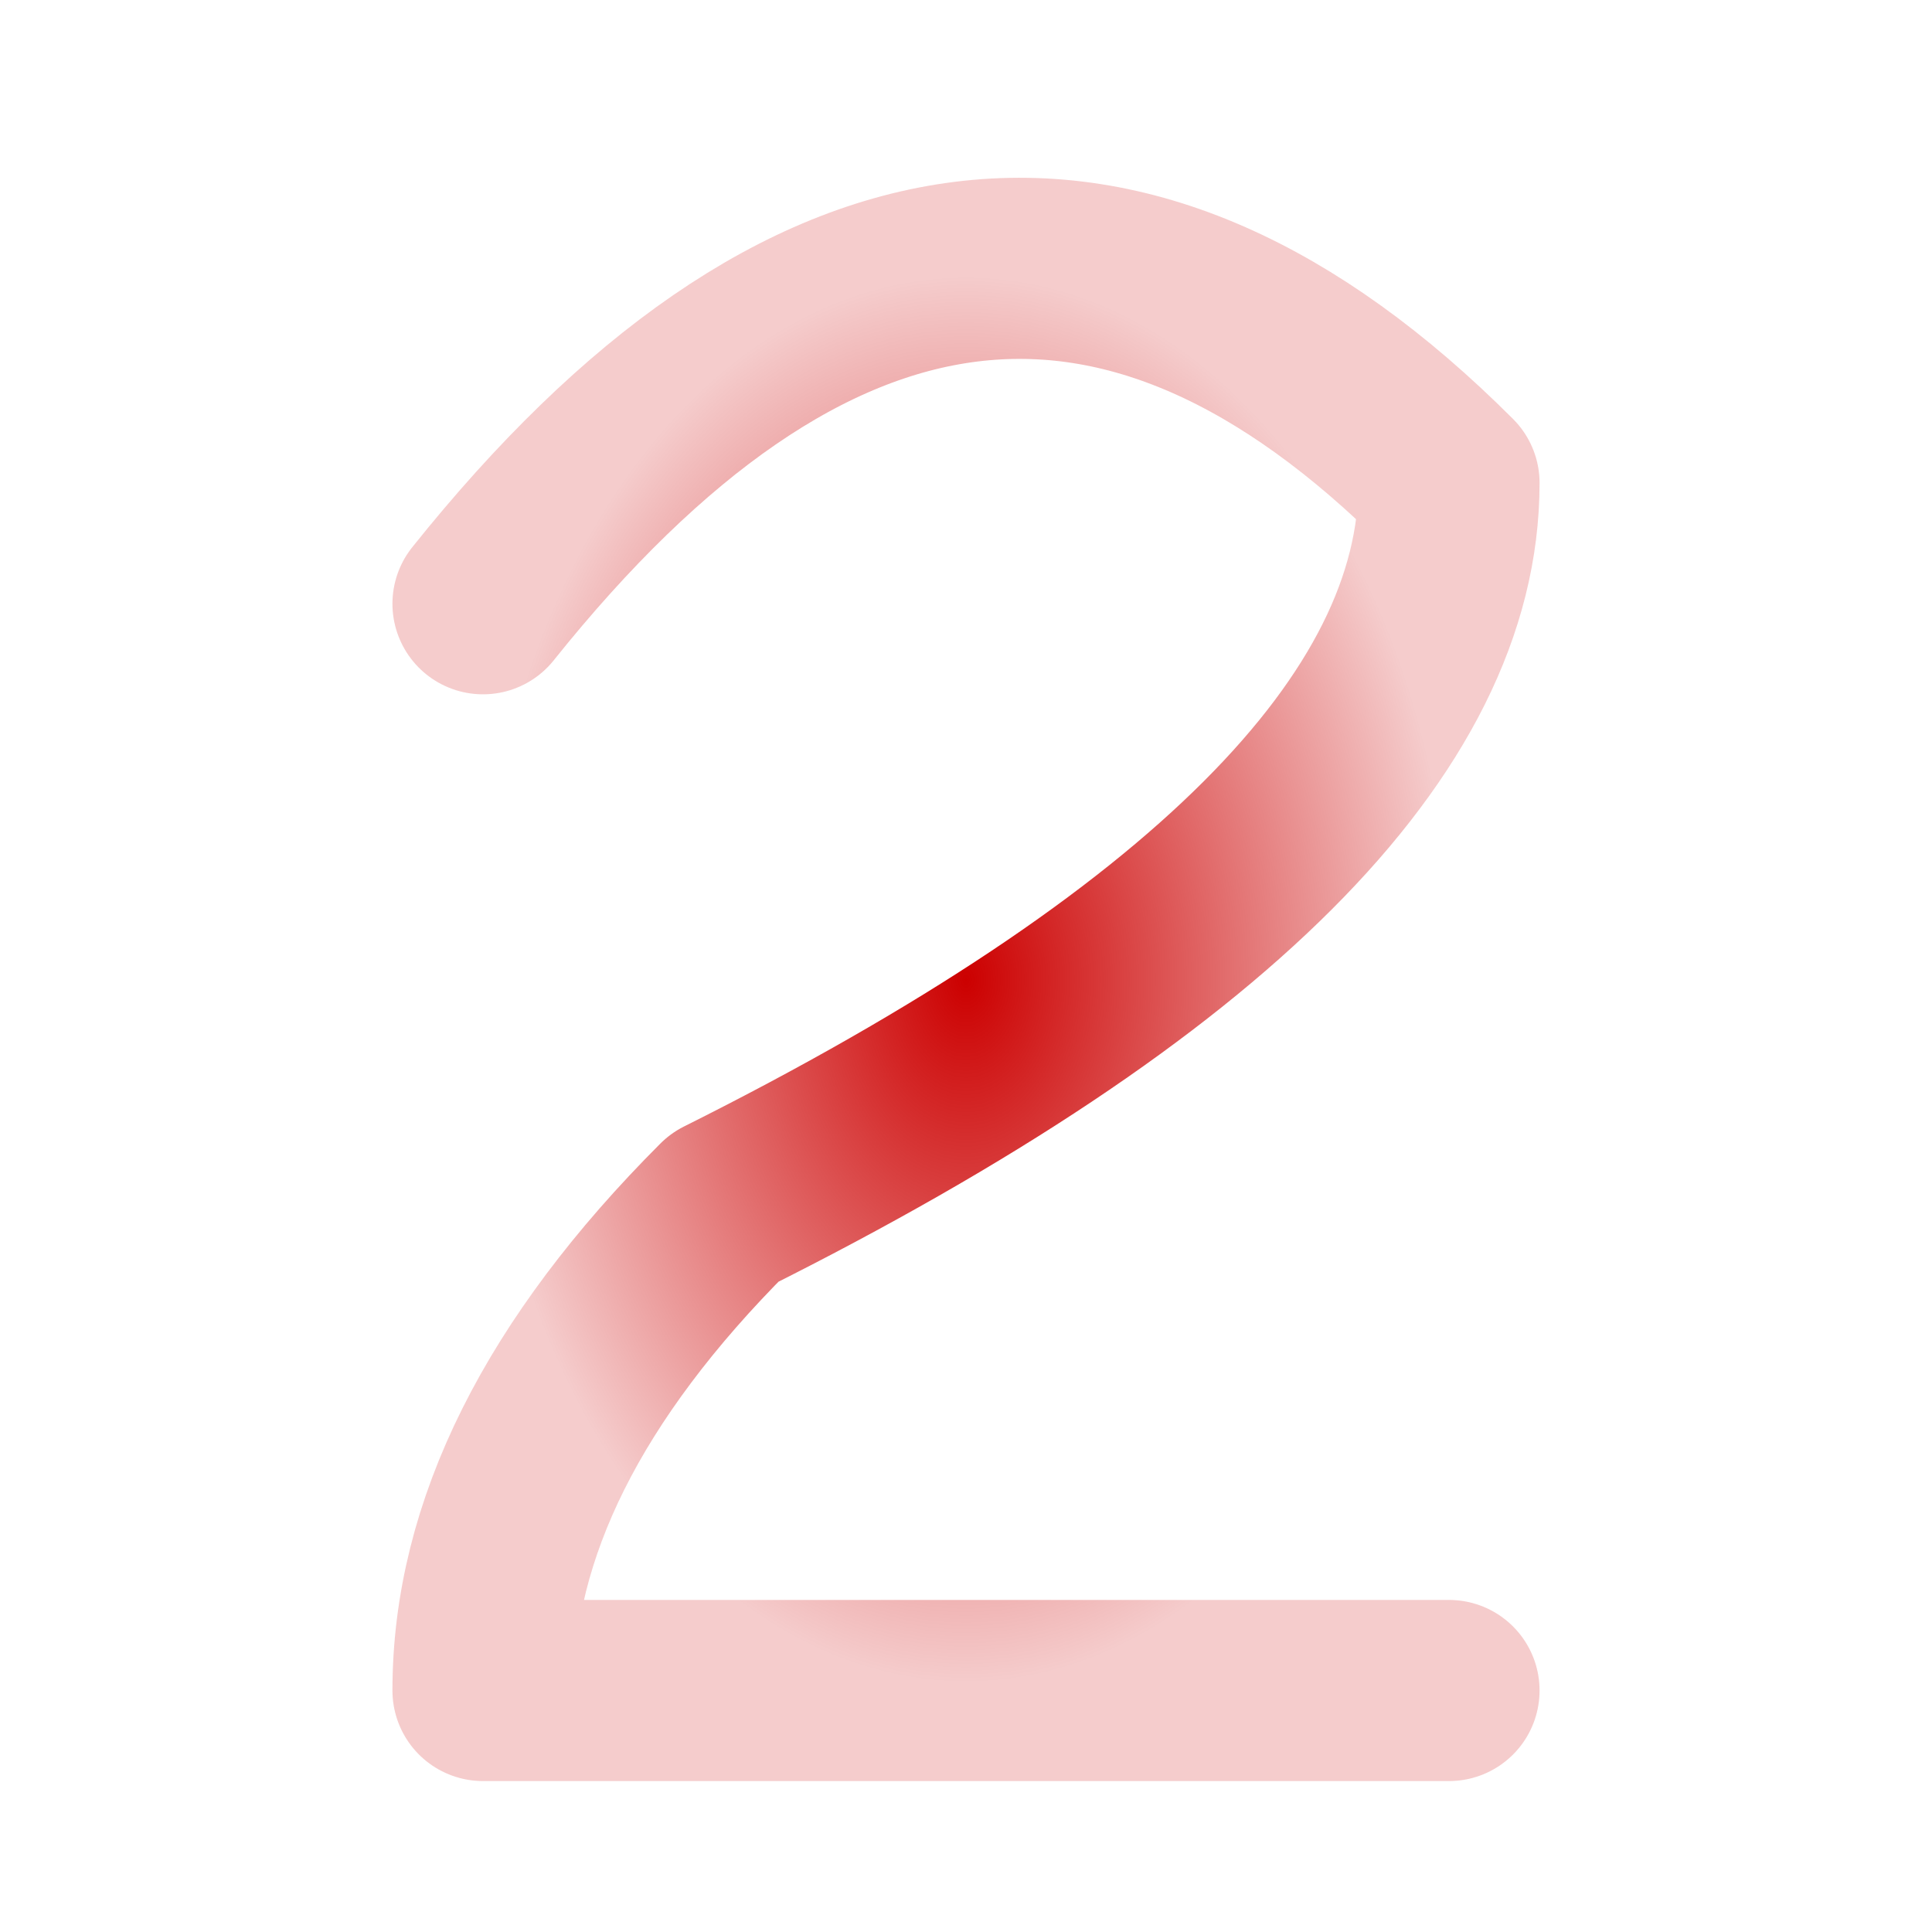
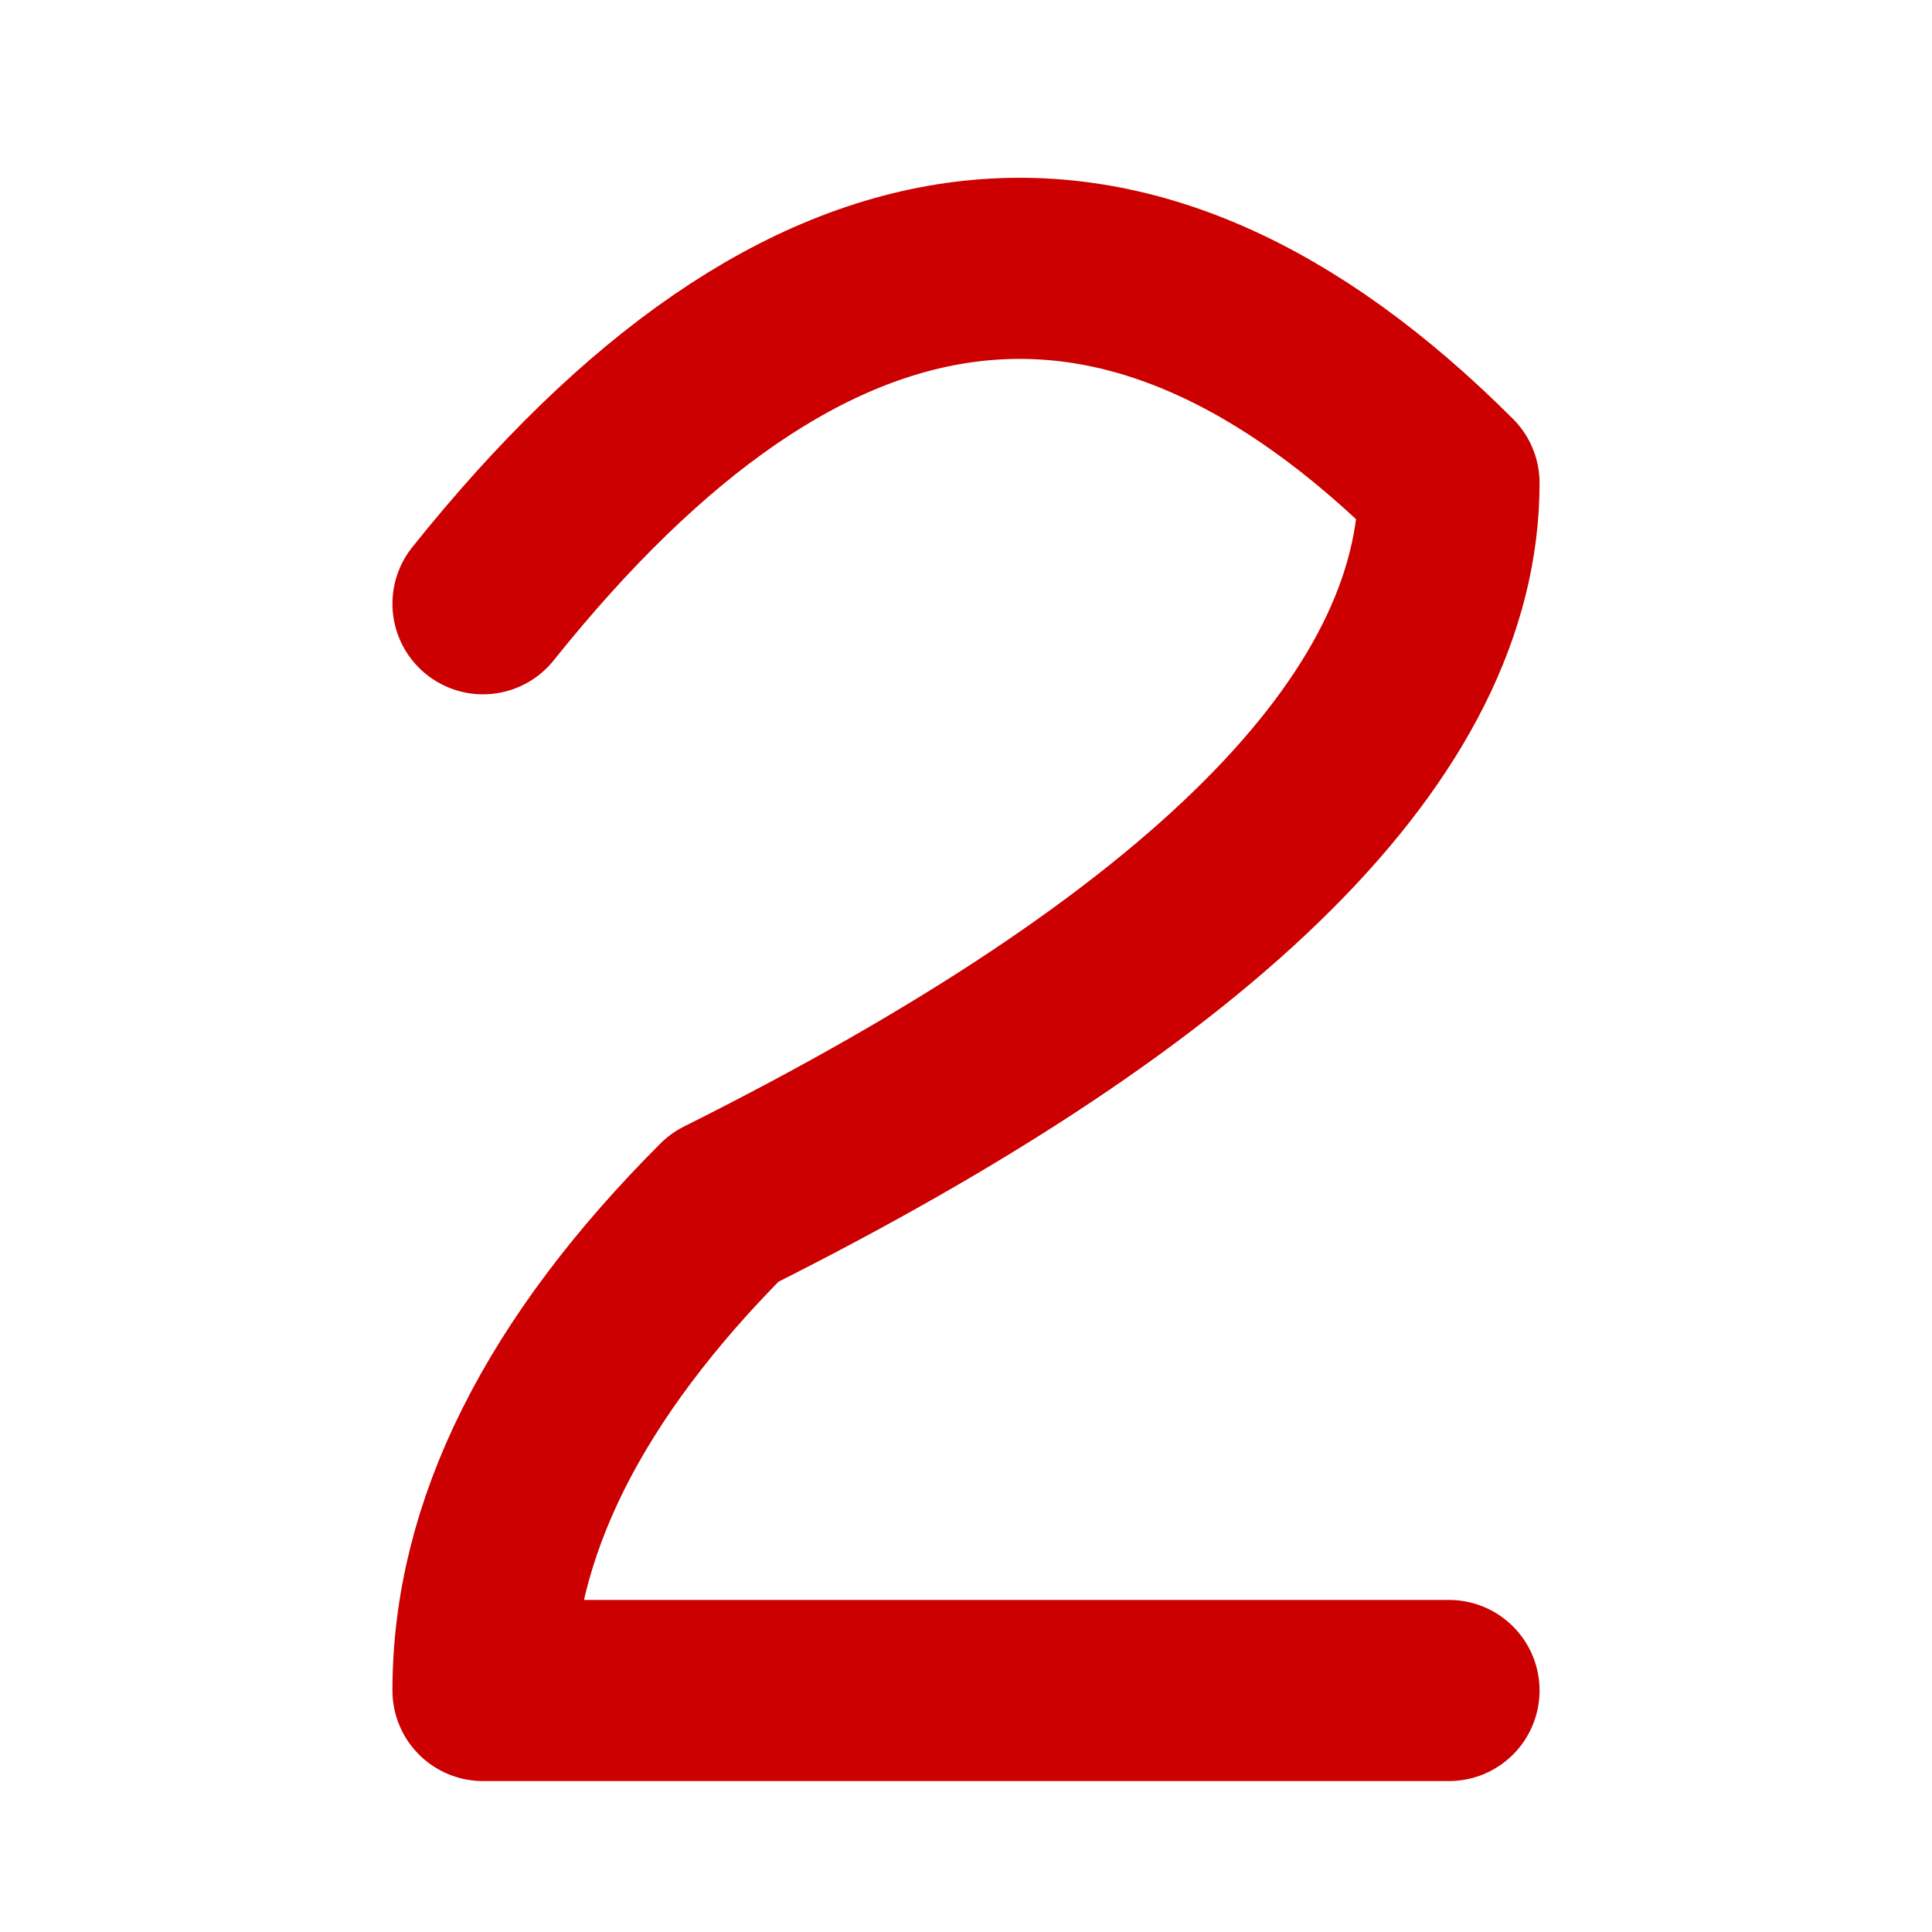
<svg xmlns="http://www.w3.org/2000/svg" width="64" height="64" viewBox="0 0 64 64" shape-rendering="geometricPrecision">
-   <defs>
-     <radialGradient id="redPen" cx="0.5" cy="0.5" r="0.5">
-       <stop offset="0%" stop-color="#cc0000" stop-opacity="1" />
-       <stop offset="100%" stop-color="#cc0000" stop-opacity="0.2" />
-     </radialGradient>
-   </defs>
-   <path d="M 16 20 Q 32 0 48 16 Q 48 28 24 40 Q 16 48 16 56 L 48 56" fill="none" stroke="url(#redPen)" stroke-width="6" stroke-linecap="round" stroke-linejoin="round" />
+   <path d="M 16 20 Q 32 0 48 16 Q 48 28 24 40 Q 16 48 16 56 L 48 56" fill="none" stroke="#cc0000" stroke-width="6" stroke-linecap="round" stroke-linejoin="round" />
</svg>
